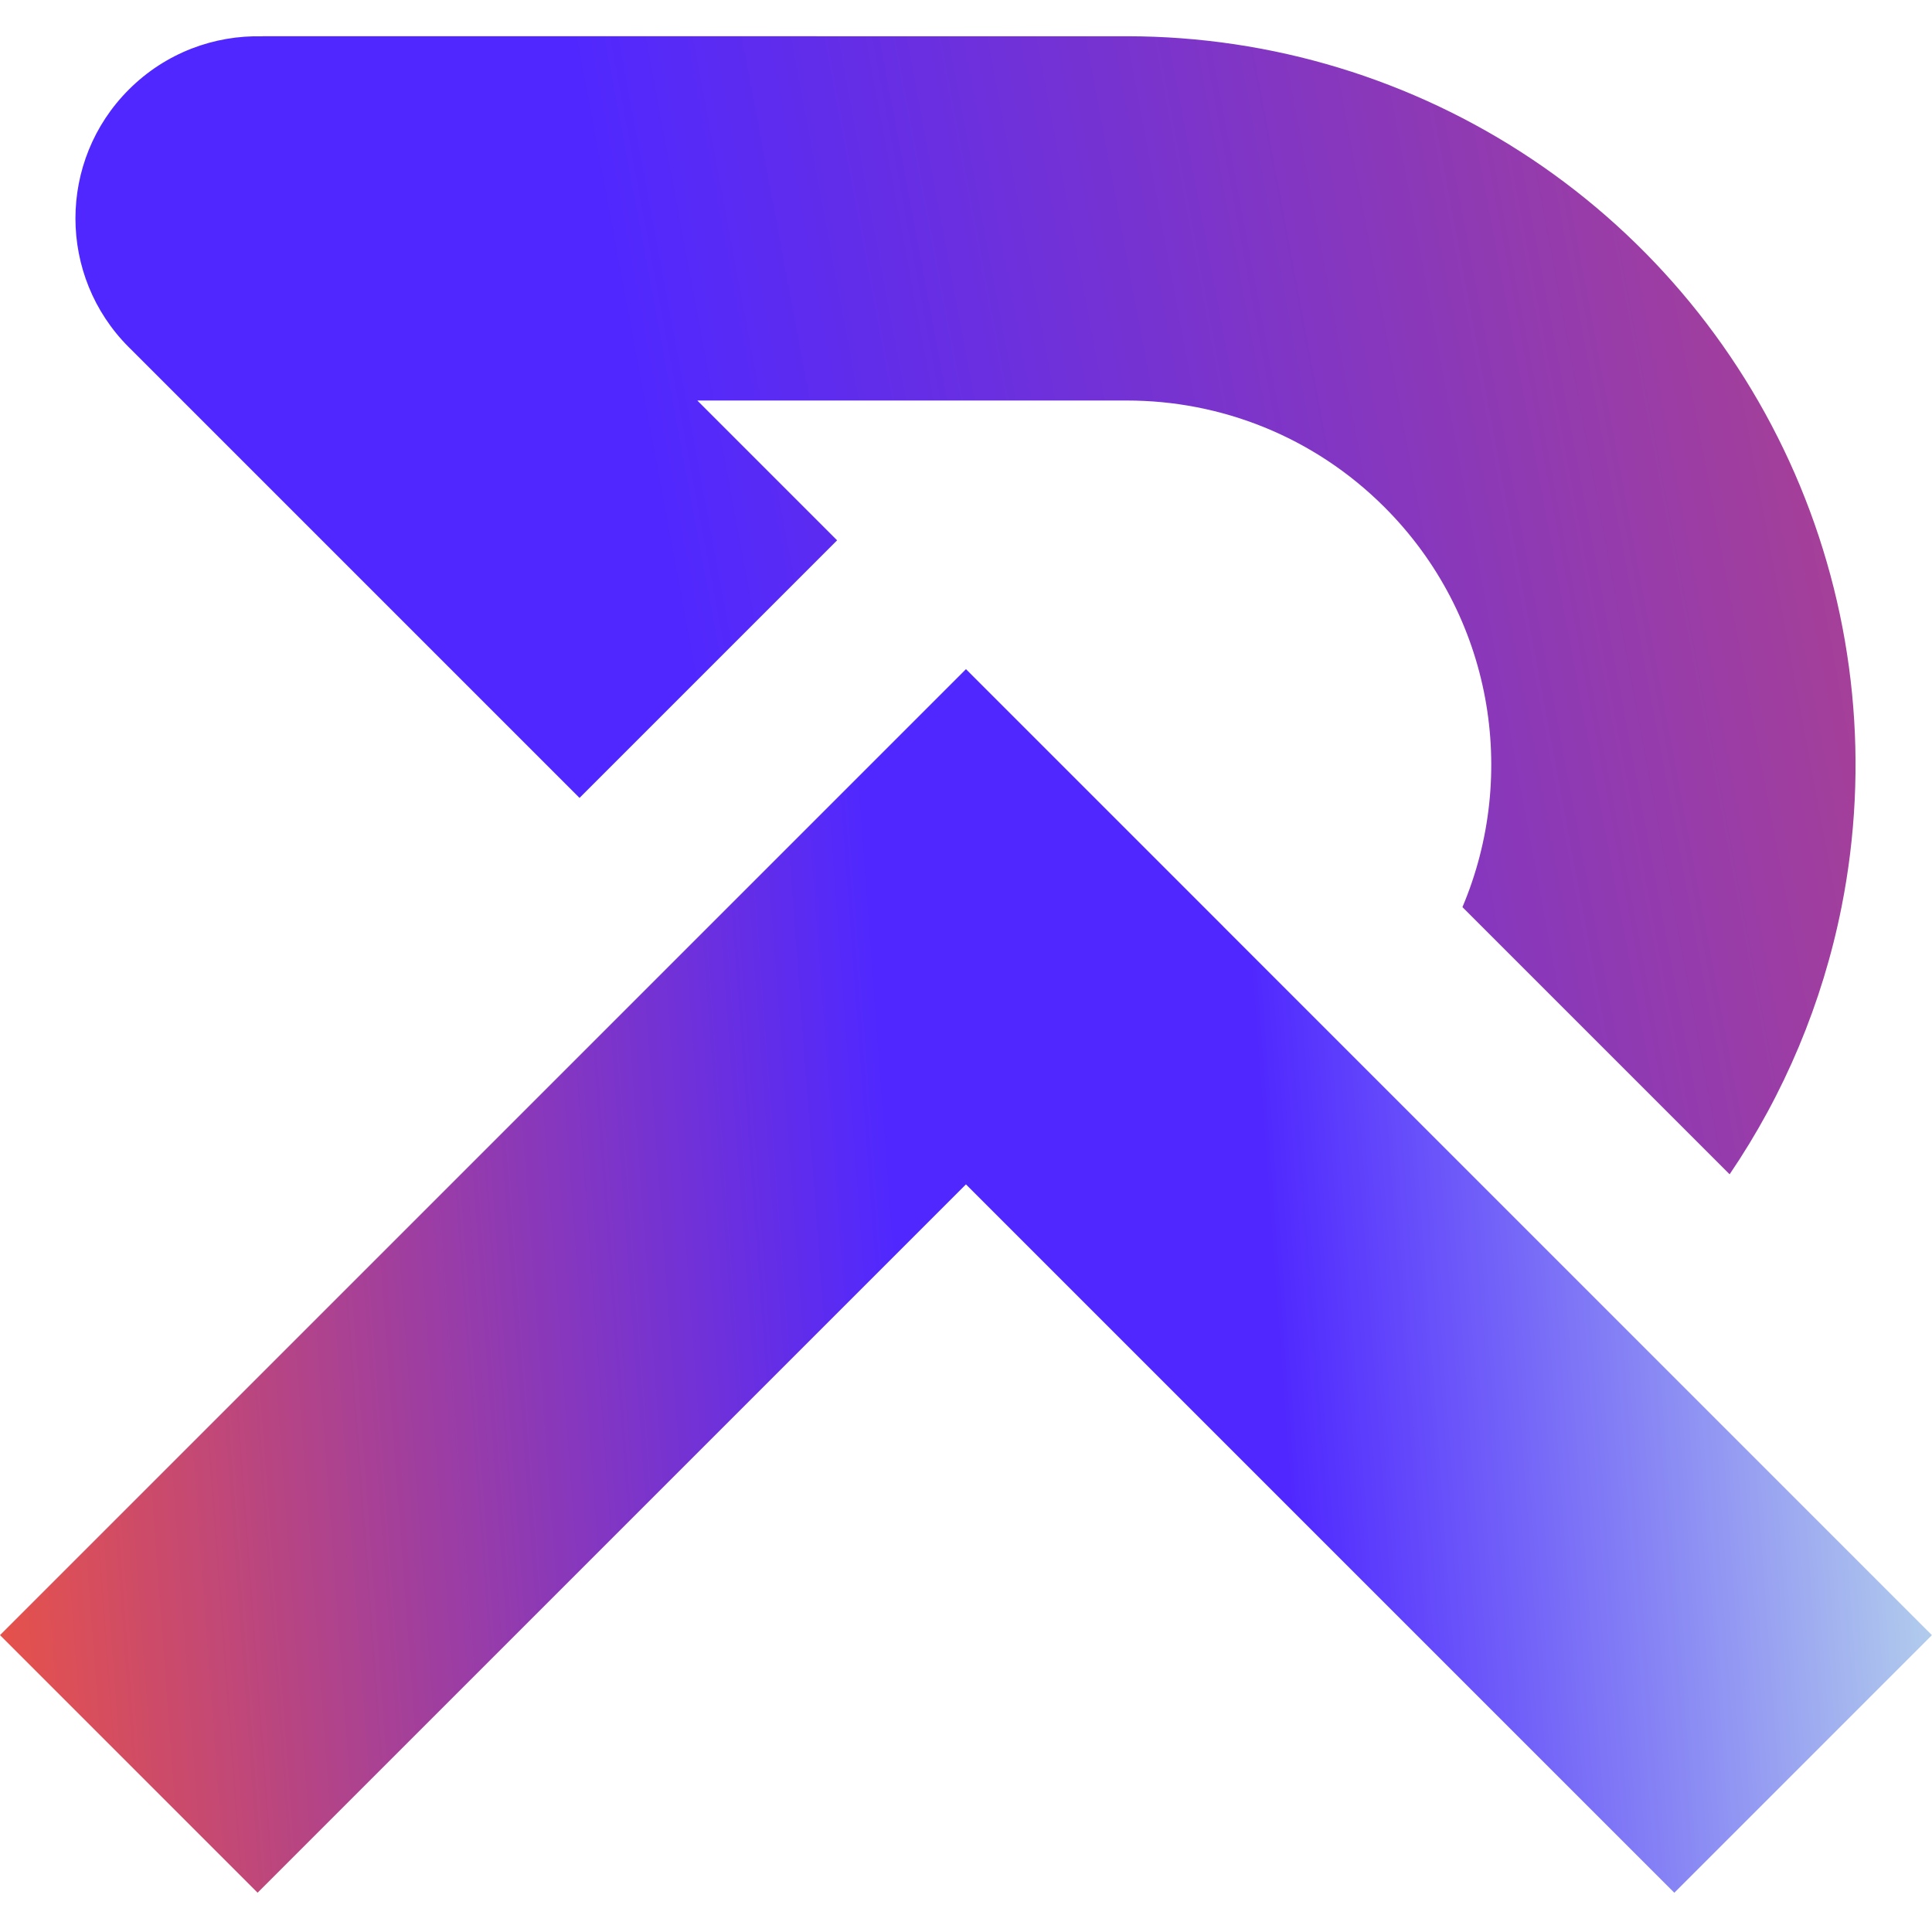
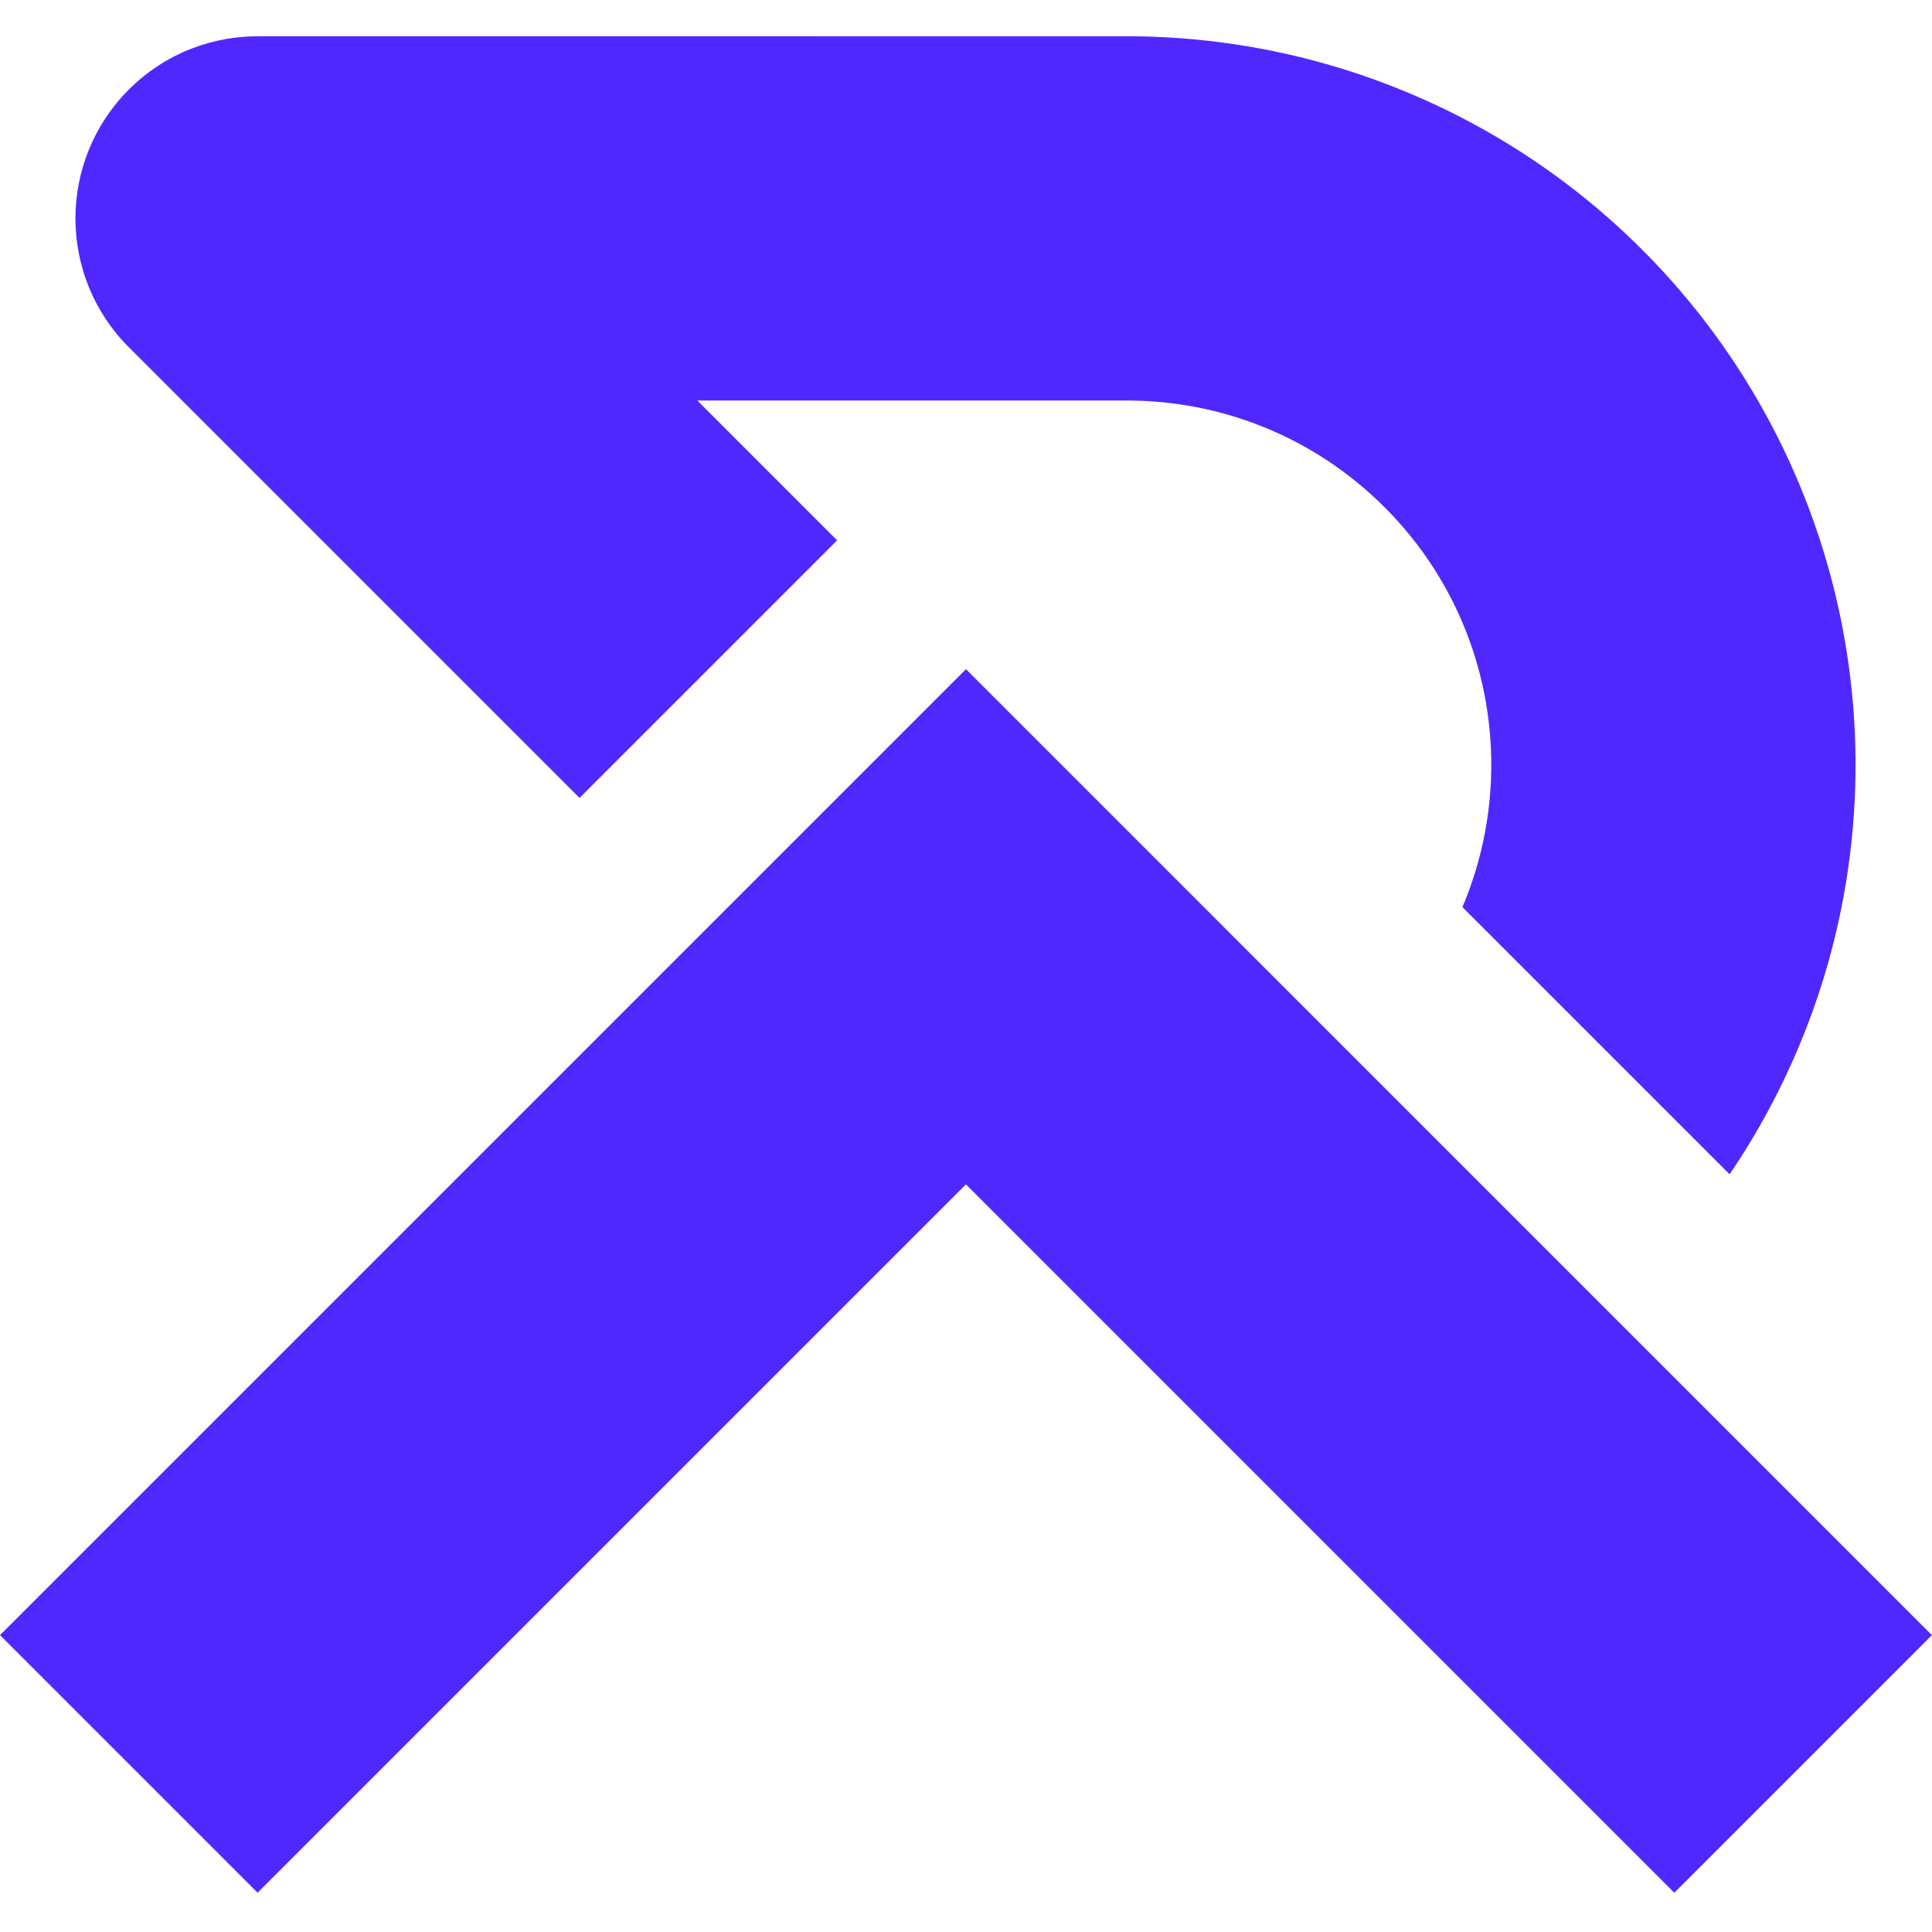
<svg xmlns="http://www.w3.org/2000/svg" width="320" height="320" viewBox="0 0 320 320" version="1.2" baseProfile="tiny">
  <g id="Group">
-     <linearGradient id="linearGradient1" x1="350.825" y1="419.441" x2="-13.164" y2="446.44" gradientUnits="userSpaceOnUse">
-       <stop offset="1e-05" stop-color="#c4ebe9" stop-opacity="1" />
-       <stop offset="0.34" stop-color="#5028ff" stop-opacity="1" />
-       <stop offset="0.51" stop-color="#5028ff" stop-opacity="1" />
-       <stop offset="1" stop-color="#ff592c" stop-opacity="1" />
-     </linearGradient>
-     <path id="Path" fill="url(#linearGradient1)" fill-rule="evenodd" stroke="none" d="M 159.995 110.833 L 0 270.829 L 42.665 313.494 L 159.99 196.169 L 277.32 313.5 L 319.986 270.833 L 202.656 153.503 L 202.66 153.498 L 159.995 110.833 Z" />
-     <linearGradient id="linearGradient2" x1="103.833" y1="56.46" x2="488.819" y2="-15.54" gradientUnits="userSpaceOnUse">
-       <stop offset="1e-05" stop-color="#5028ff" stop-opacity="1" />
-       <stop offset="1" stop-color="#ff592c" stop-opacity="1" />
-     </linearGradient>
-     <path id="path1" fill="url(#linearGradient2)" fill-rule="evenodd" stroke="none" d="M 21.664 57.835 C 21.553 57.727 21.442 57.618 21.332 57.508 C 9.55 45.726 9.55 26.624 21.332 14.842 C 27.436 8.738 35.505 5.796 43.503 6.017 L 43.503 6 L 186.805 6.005 C 210.622 6.034 233.901 13.11 253.707 26.343 C 273.55 39.603 289.017 58.45 298.151 80.501 C 307.285 102.552 309.675 126.816 305.019 150.224 C 301.851 166.151 295.517 181.195 286.479 194.5 L 242.225 150.246 C 251.533 128.281 247.233 101.922 229.327 84.016 C 217.545 72.234 202.104 66.338 186.662 66.338 L 115.498 66.338 L 138.653 89.494 L 95.988 132.159 L 21.664 57.835 Z" />
+     <path fill="#5028ff" fill-rule="evenodd" stroke="none" d="M 159.995 110.833 L 0 270.829 L 42.665 313.494 L 159.99 196.169 L 277.32 313.5 L 319.986 270.833 L 202.656 153.503 L 202.66 153.498 L 159.995 110.833 Z" />
+     <path fill="#5028ff" fill-rule="evenodd" stroke="none" d="M 21.664 57.835 C 21.553 57.727 21.442 57.618 21.332 57.508 C 9.55 45.726 9.55 26.624 21.332 14.842 C 27.436 8.738 35.505 5.796 43.503 6.017 L 43.503 6 L 186.805 6.005 C 210.622 6.034 233.901 13.11 253.707 26.343 C 273.55 39.603 289.017 58.45 298.151 80.501 C 307.285 102.552 309.675 126.816 305.019 150.224 C 301.851 166.151 295.517 181.195 286.479 194.5 L 242.225 150.246 C 251.533 128.281 247.233 101.922 229.327 84.016 C 217.545 72.234 202.104 66.338 186.662 66.338 L 115.498 66.338 L 138.653 89.494 L 95.988 132.159 L 21.664 57.835 Z" />
  </g>
</svg>
